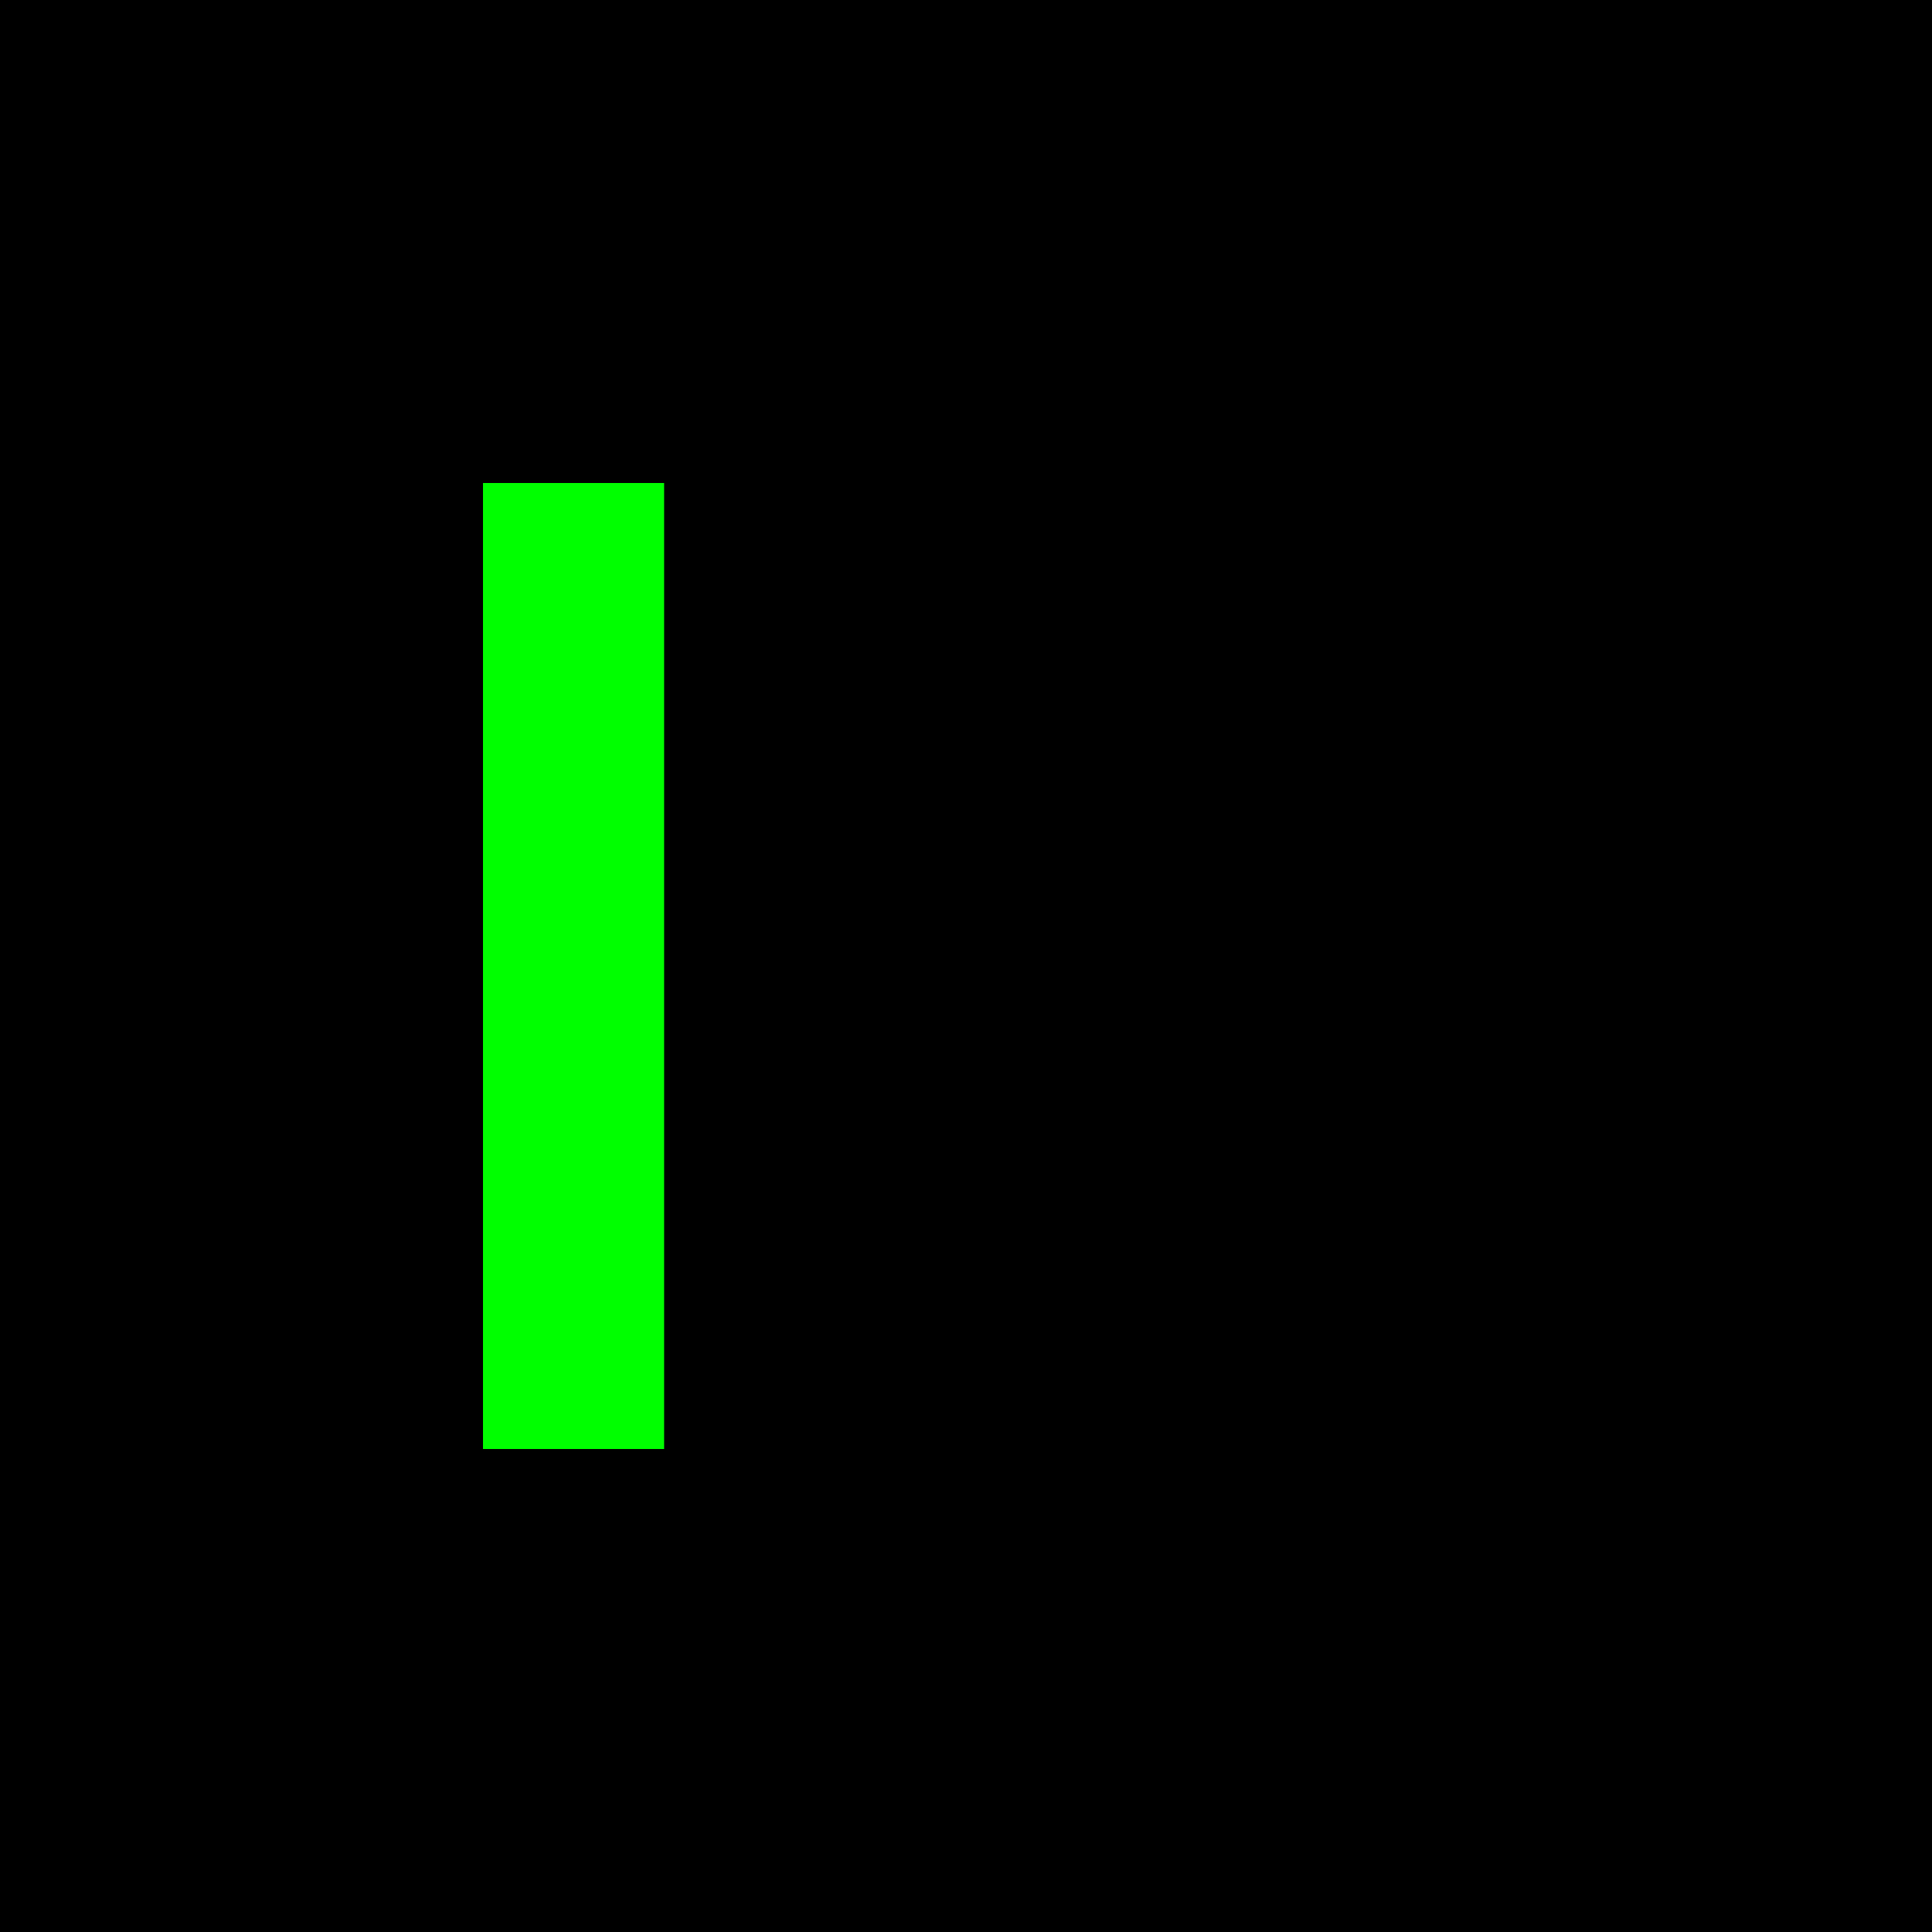
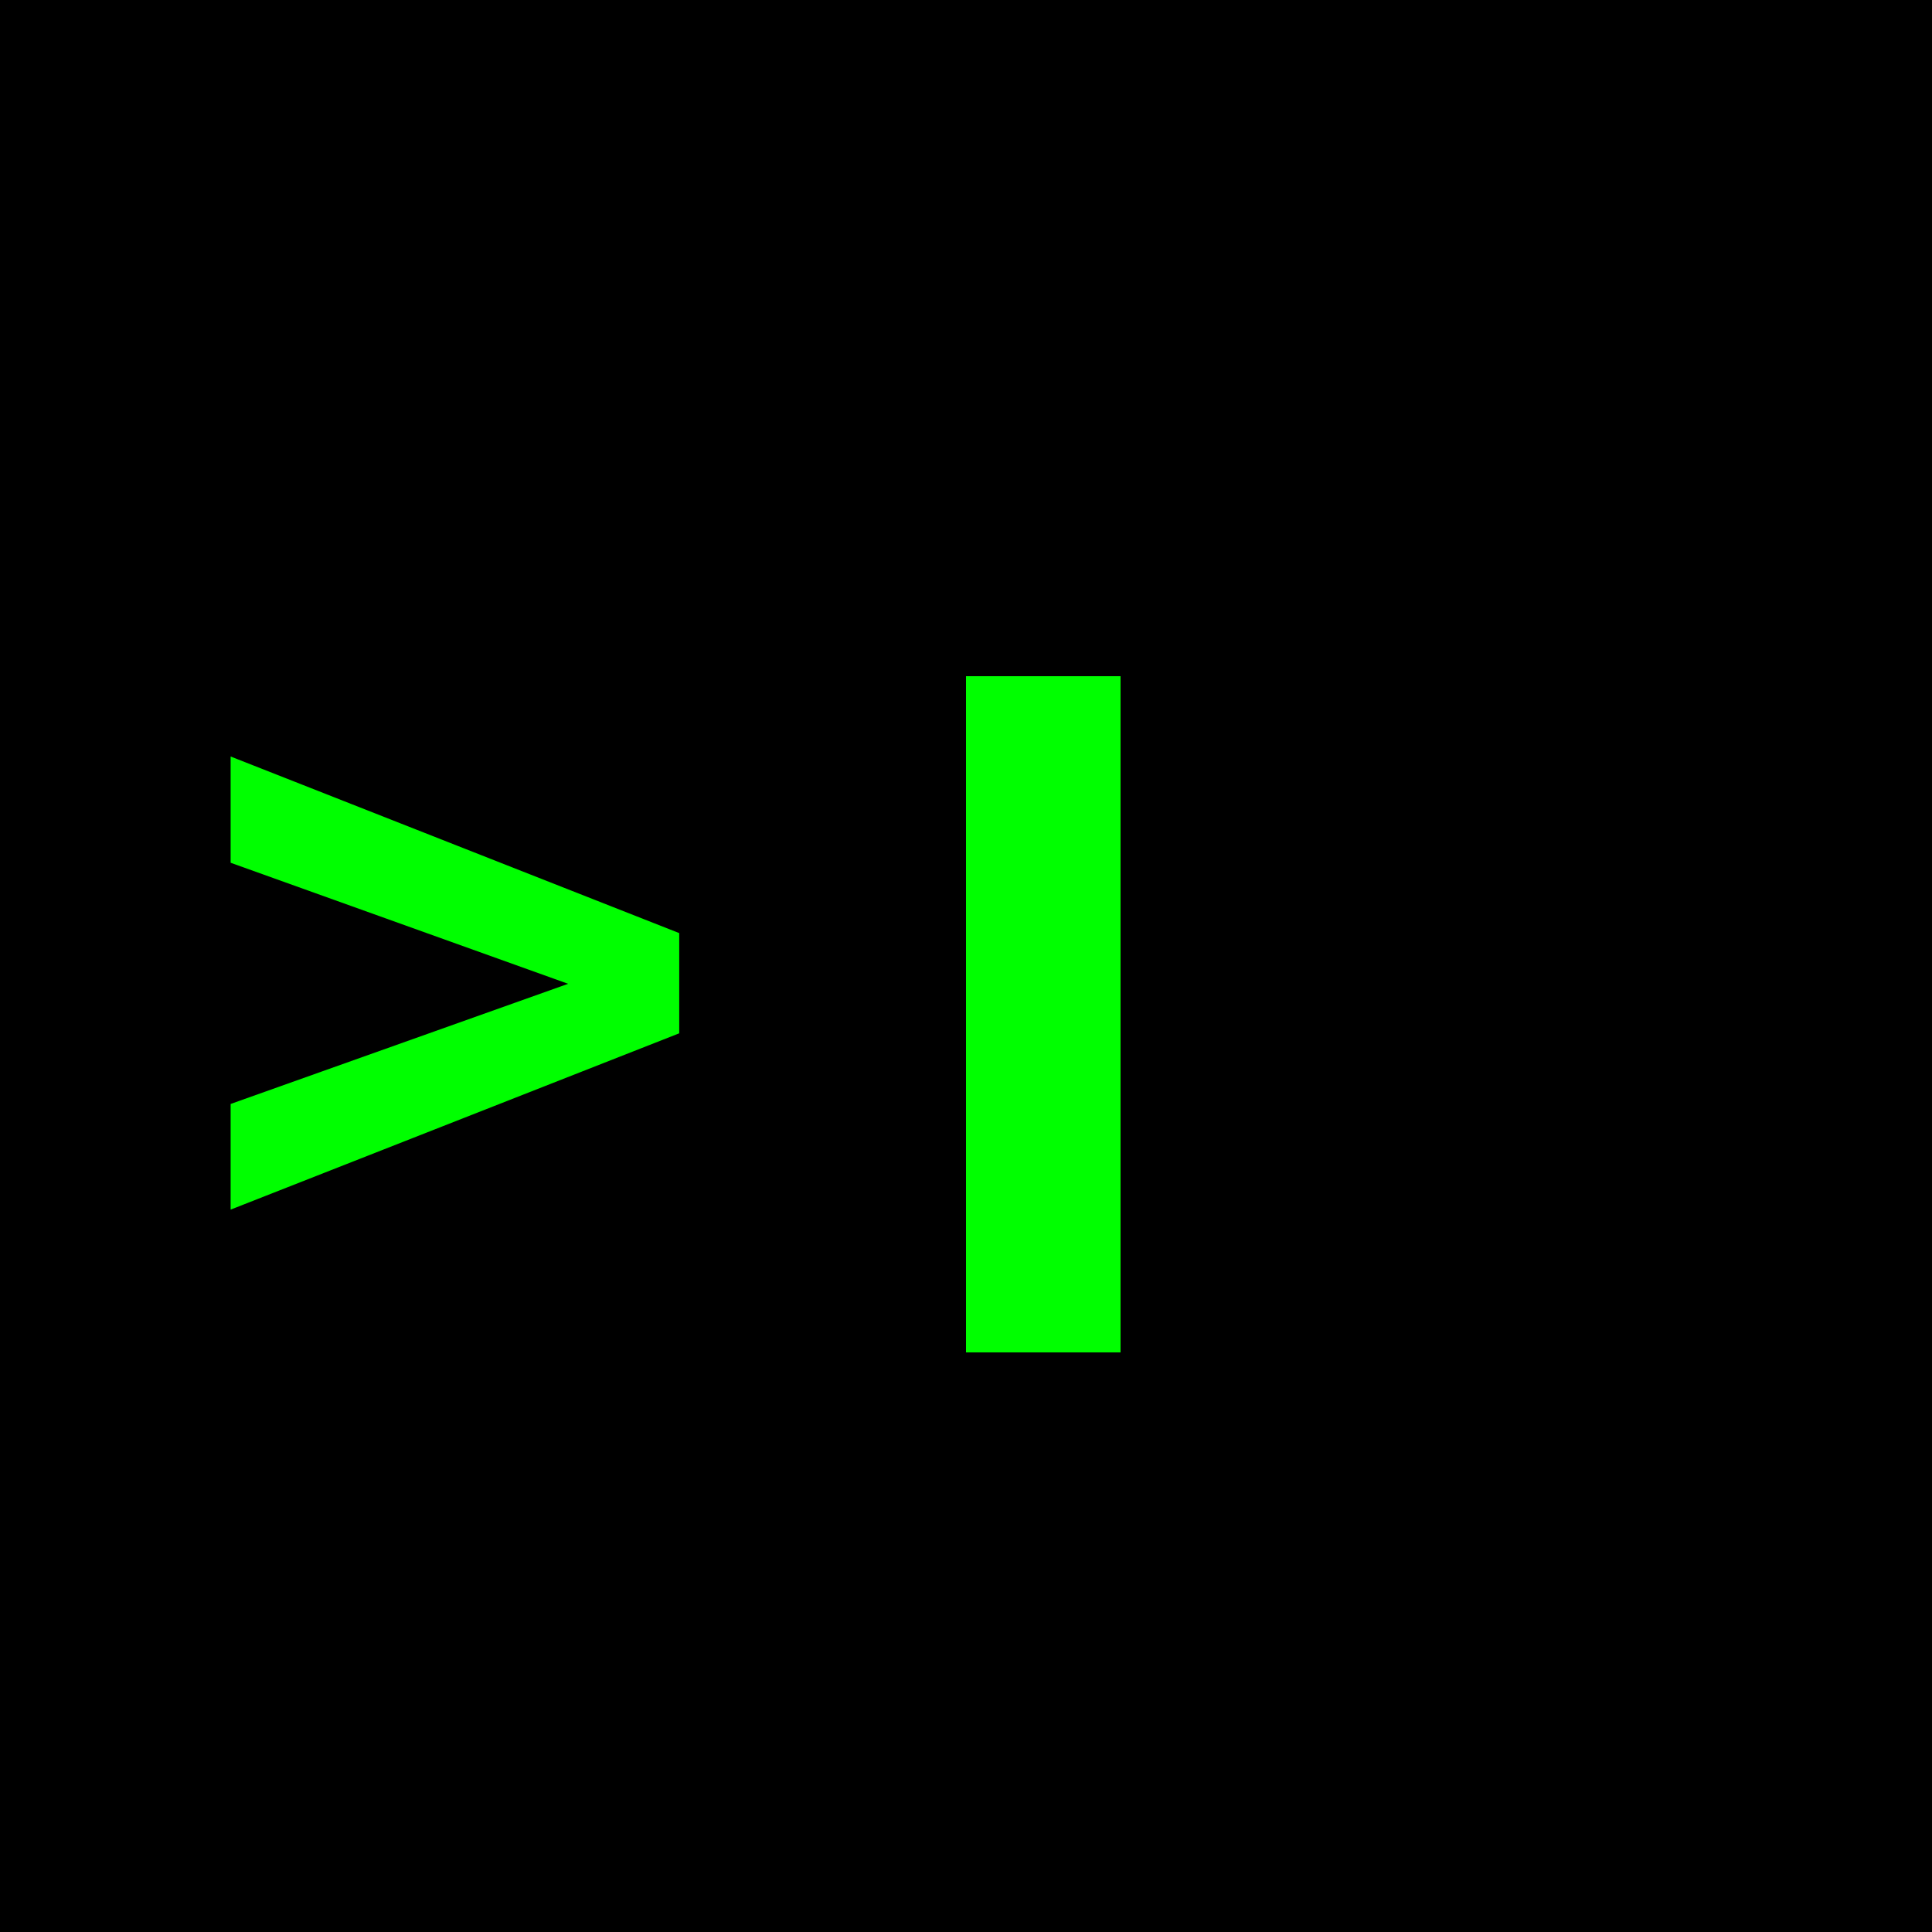
- <svg xmlns="http://www.w3.org/2000/svg" viewBox="0 0 32 32" width="32" height="32">
-   <rect x="0" y="0" width="32" height="32" fill="#000000" />
-   <rect x="8" y="8" width="3" height="16" fill="#00ff00" />
+ <svg xmlns="http://www.w3.org/2000/svg" viewBox="0 0 100 100">
+   <rect width="100" height="100" fill="#000000" />
+   <text x="10" y="65" font-family="monospace" font-size="45" fill="#00ff00" font-weight="bold">&gt;</text>
+   <rect x="50" y="35" width="8" height="35" fill="#00ff00" />
</svg>
